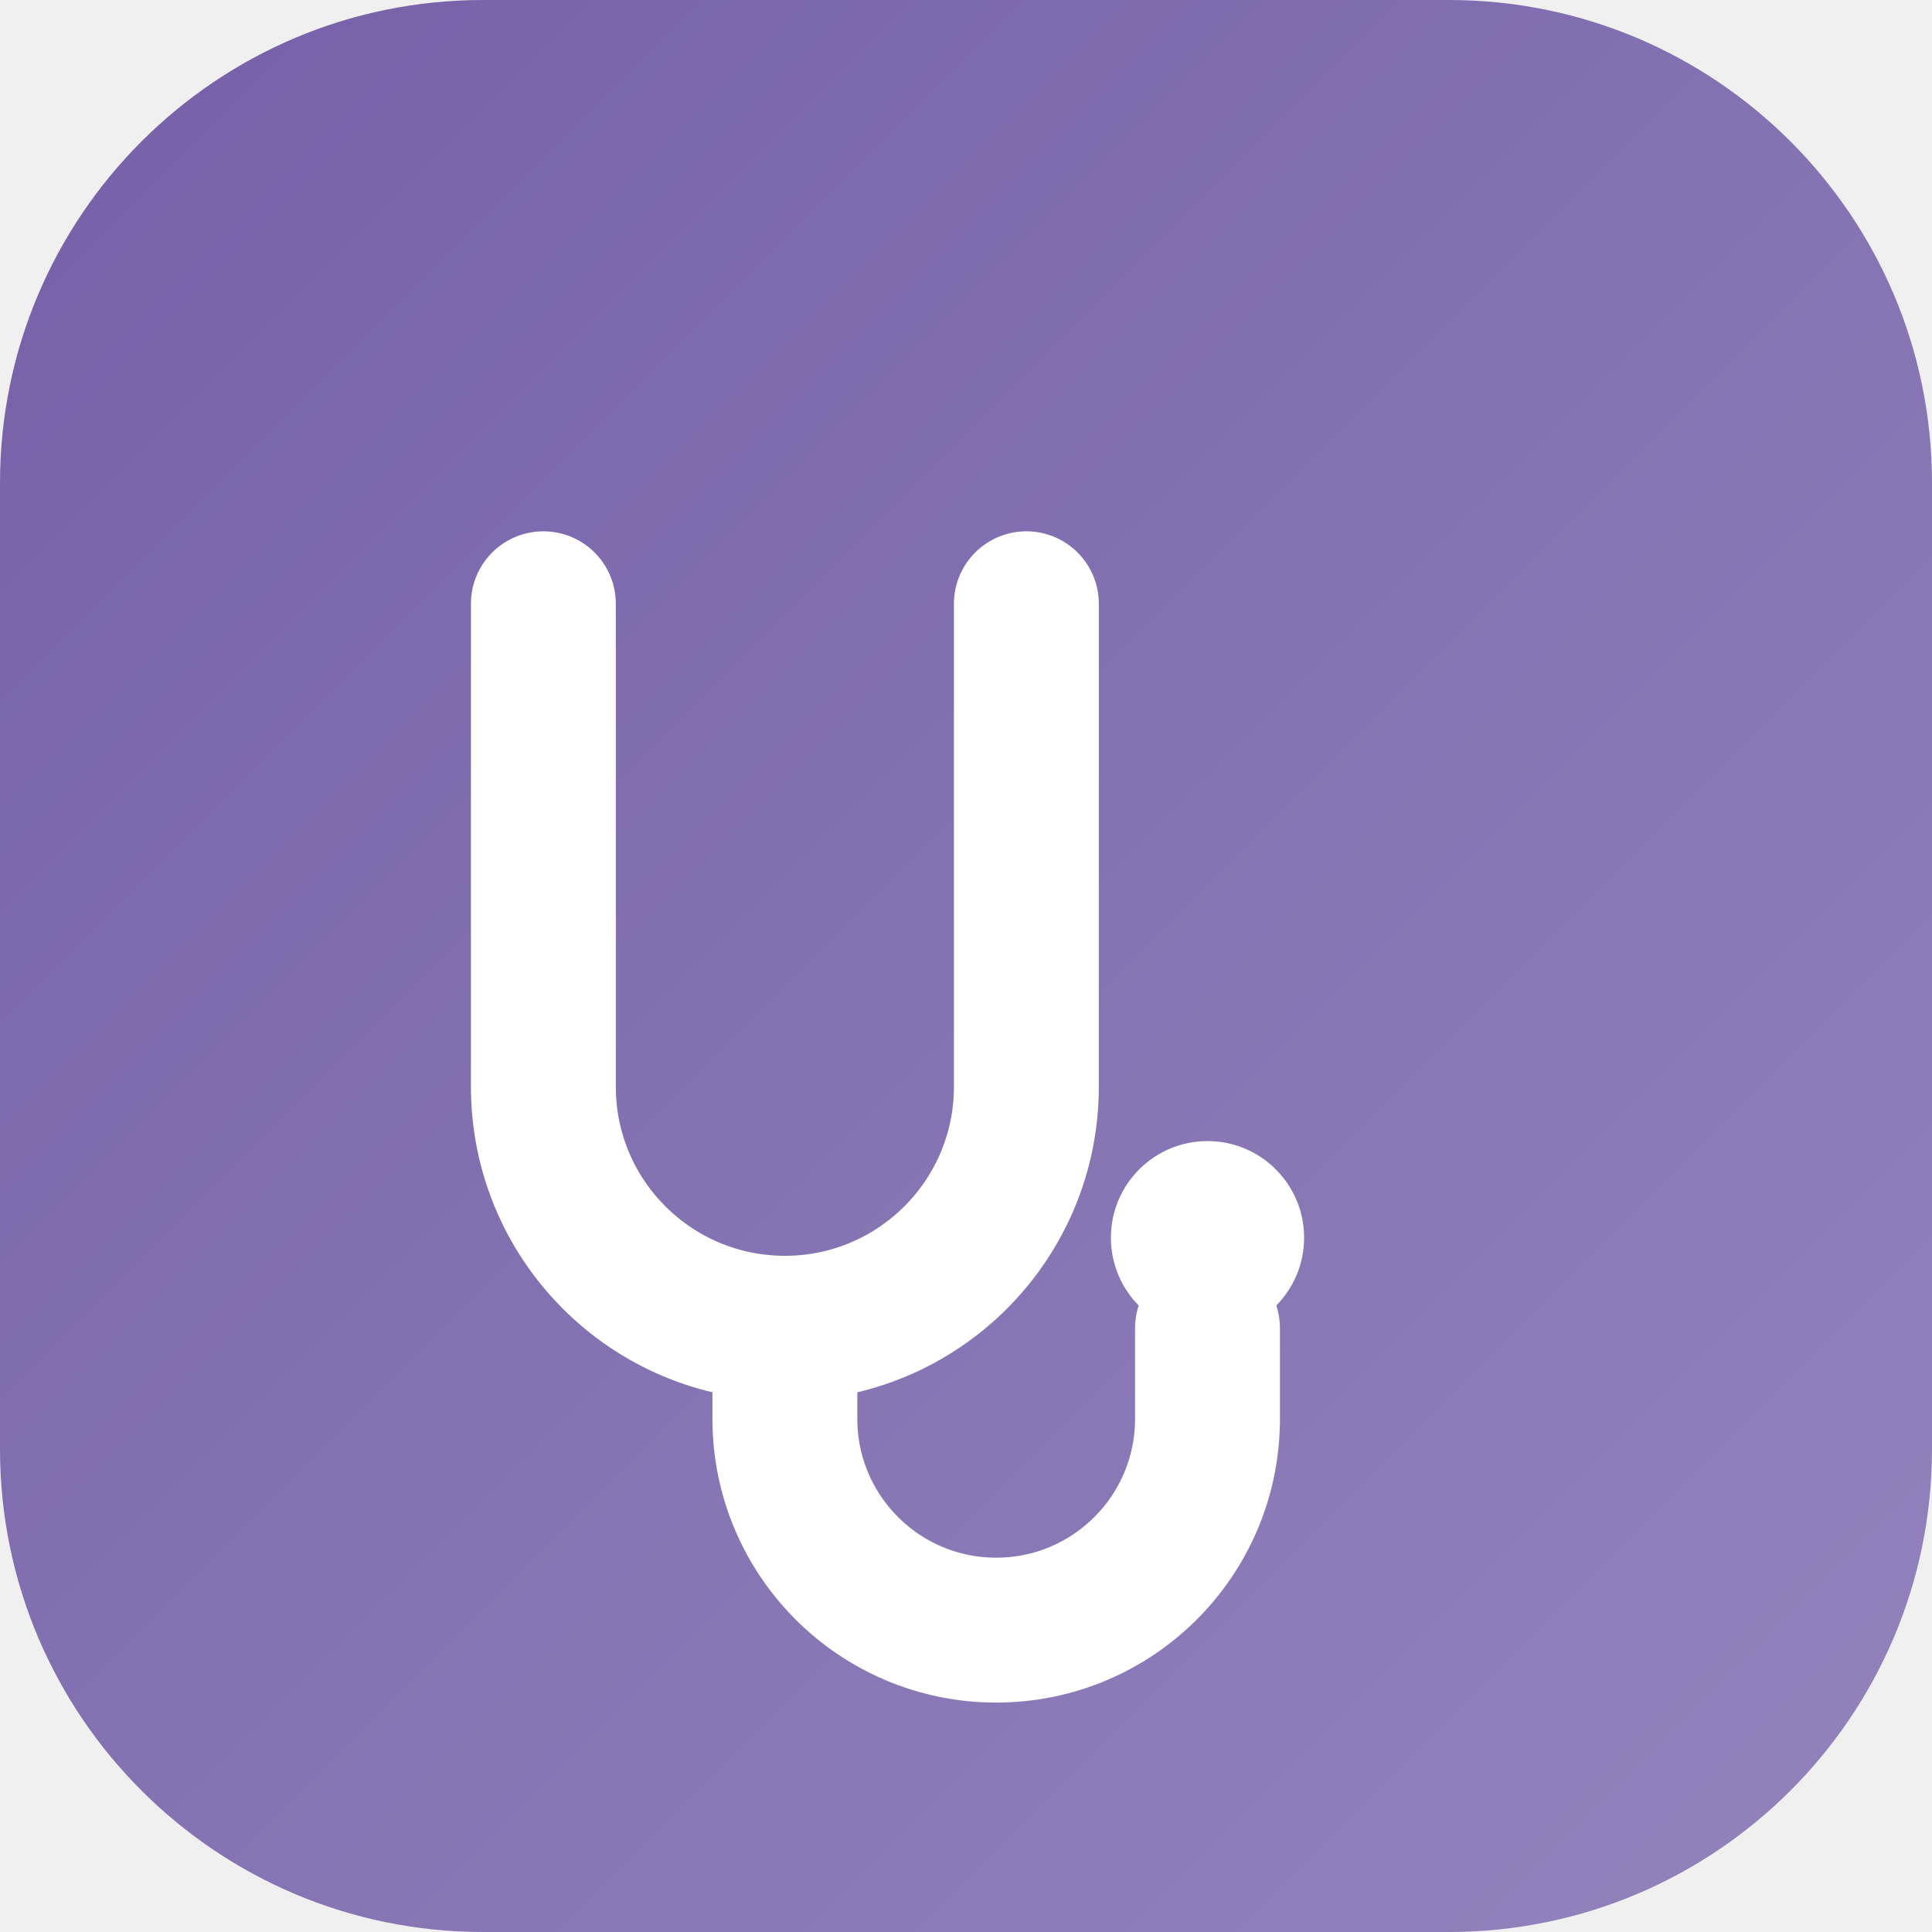
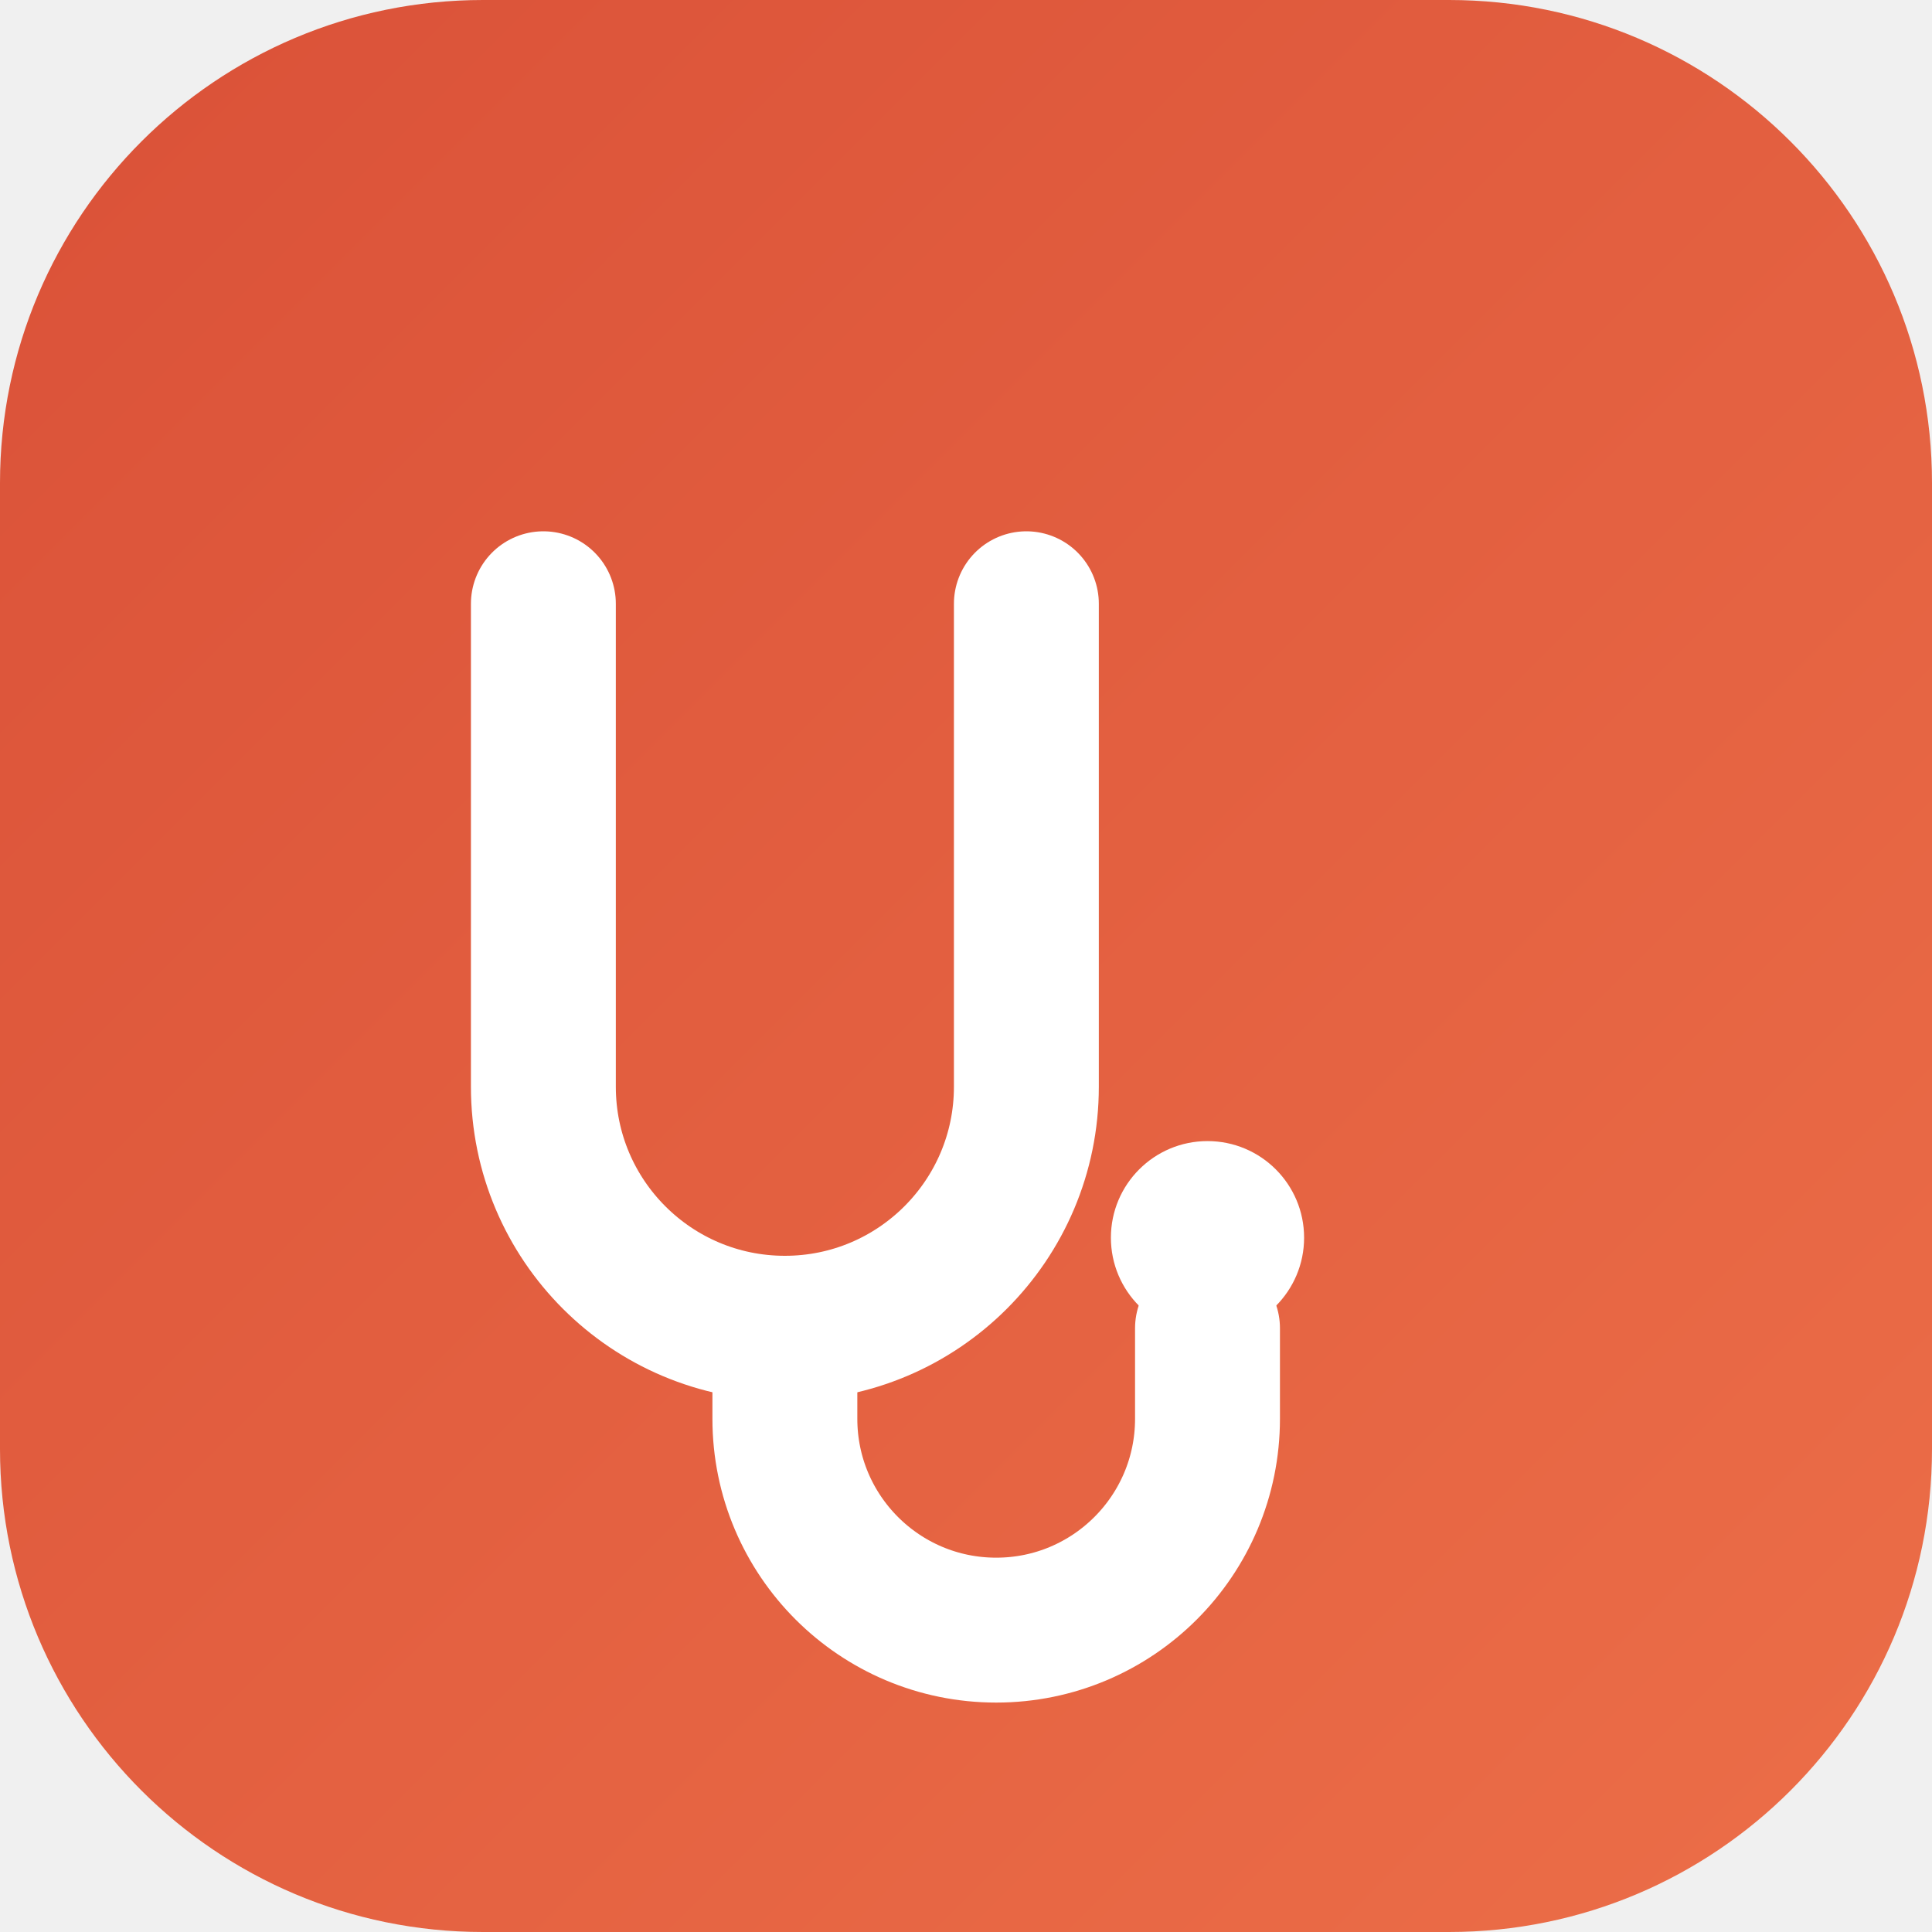
<svg xmlns="http://www.w3.org/2000/svg" viewBox="0 0 32 32">
  <defs>
    <linearGradient id="g" x1="0" y1="0" x2="32" y2="32" gradientUnits="userSpaceOnUse">
-       <stop offset="0" stop-color="#7660A8" />
-       <stop offset="1" stop-color="#9384BD" />
+       <stop offset="0" stop-color="#DA5138" />
+       <stop offset="1" stop-color="#EC6E48" />
    </linearGradient>
  </defs>
  <rect width="32" height="32" rx="8" fill="url(#g)" />
  <path d="M9 10v8a4 4 0 0 0 8 0v-8" fill="none" stroke="white" stroke-width="2.4" stroke-linecap="round" />
  <path d="M13 22v1.5a3.5 3.5 0 0 0 7 0v-1.5" fill="none" stroke="white" stroke-width="2.4" stroke-linecap="round" />
  <circle cx="20" cy="20.5" r="1.6" fill="white" />
</svg>
